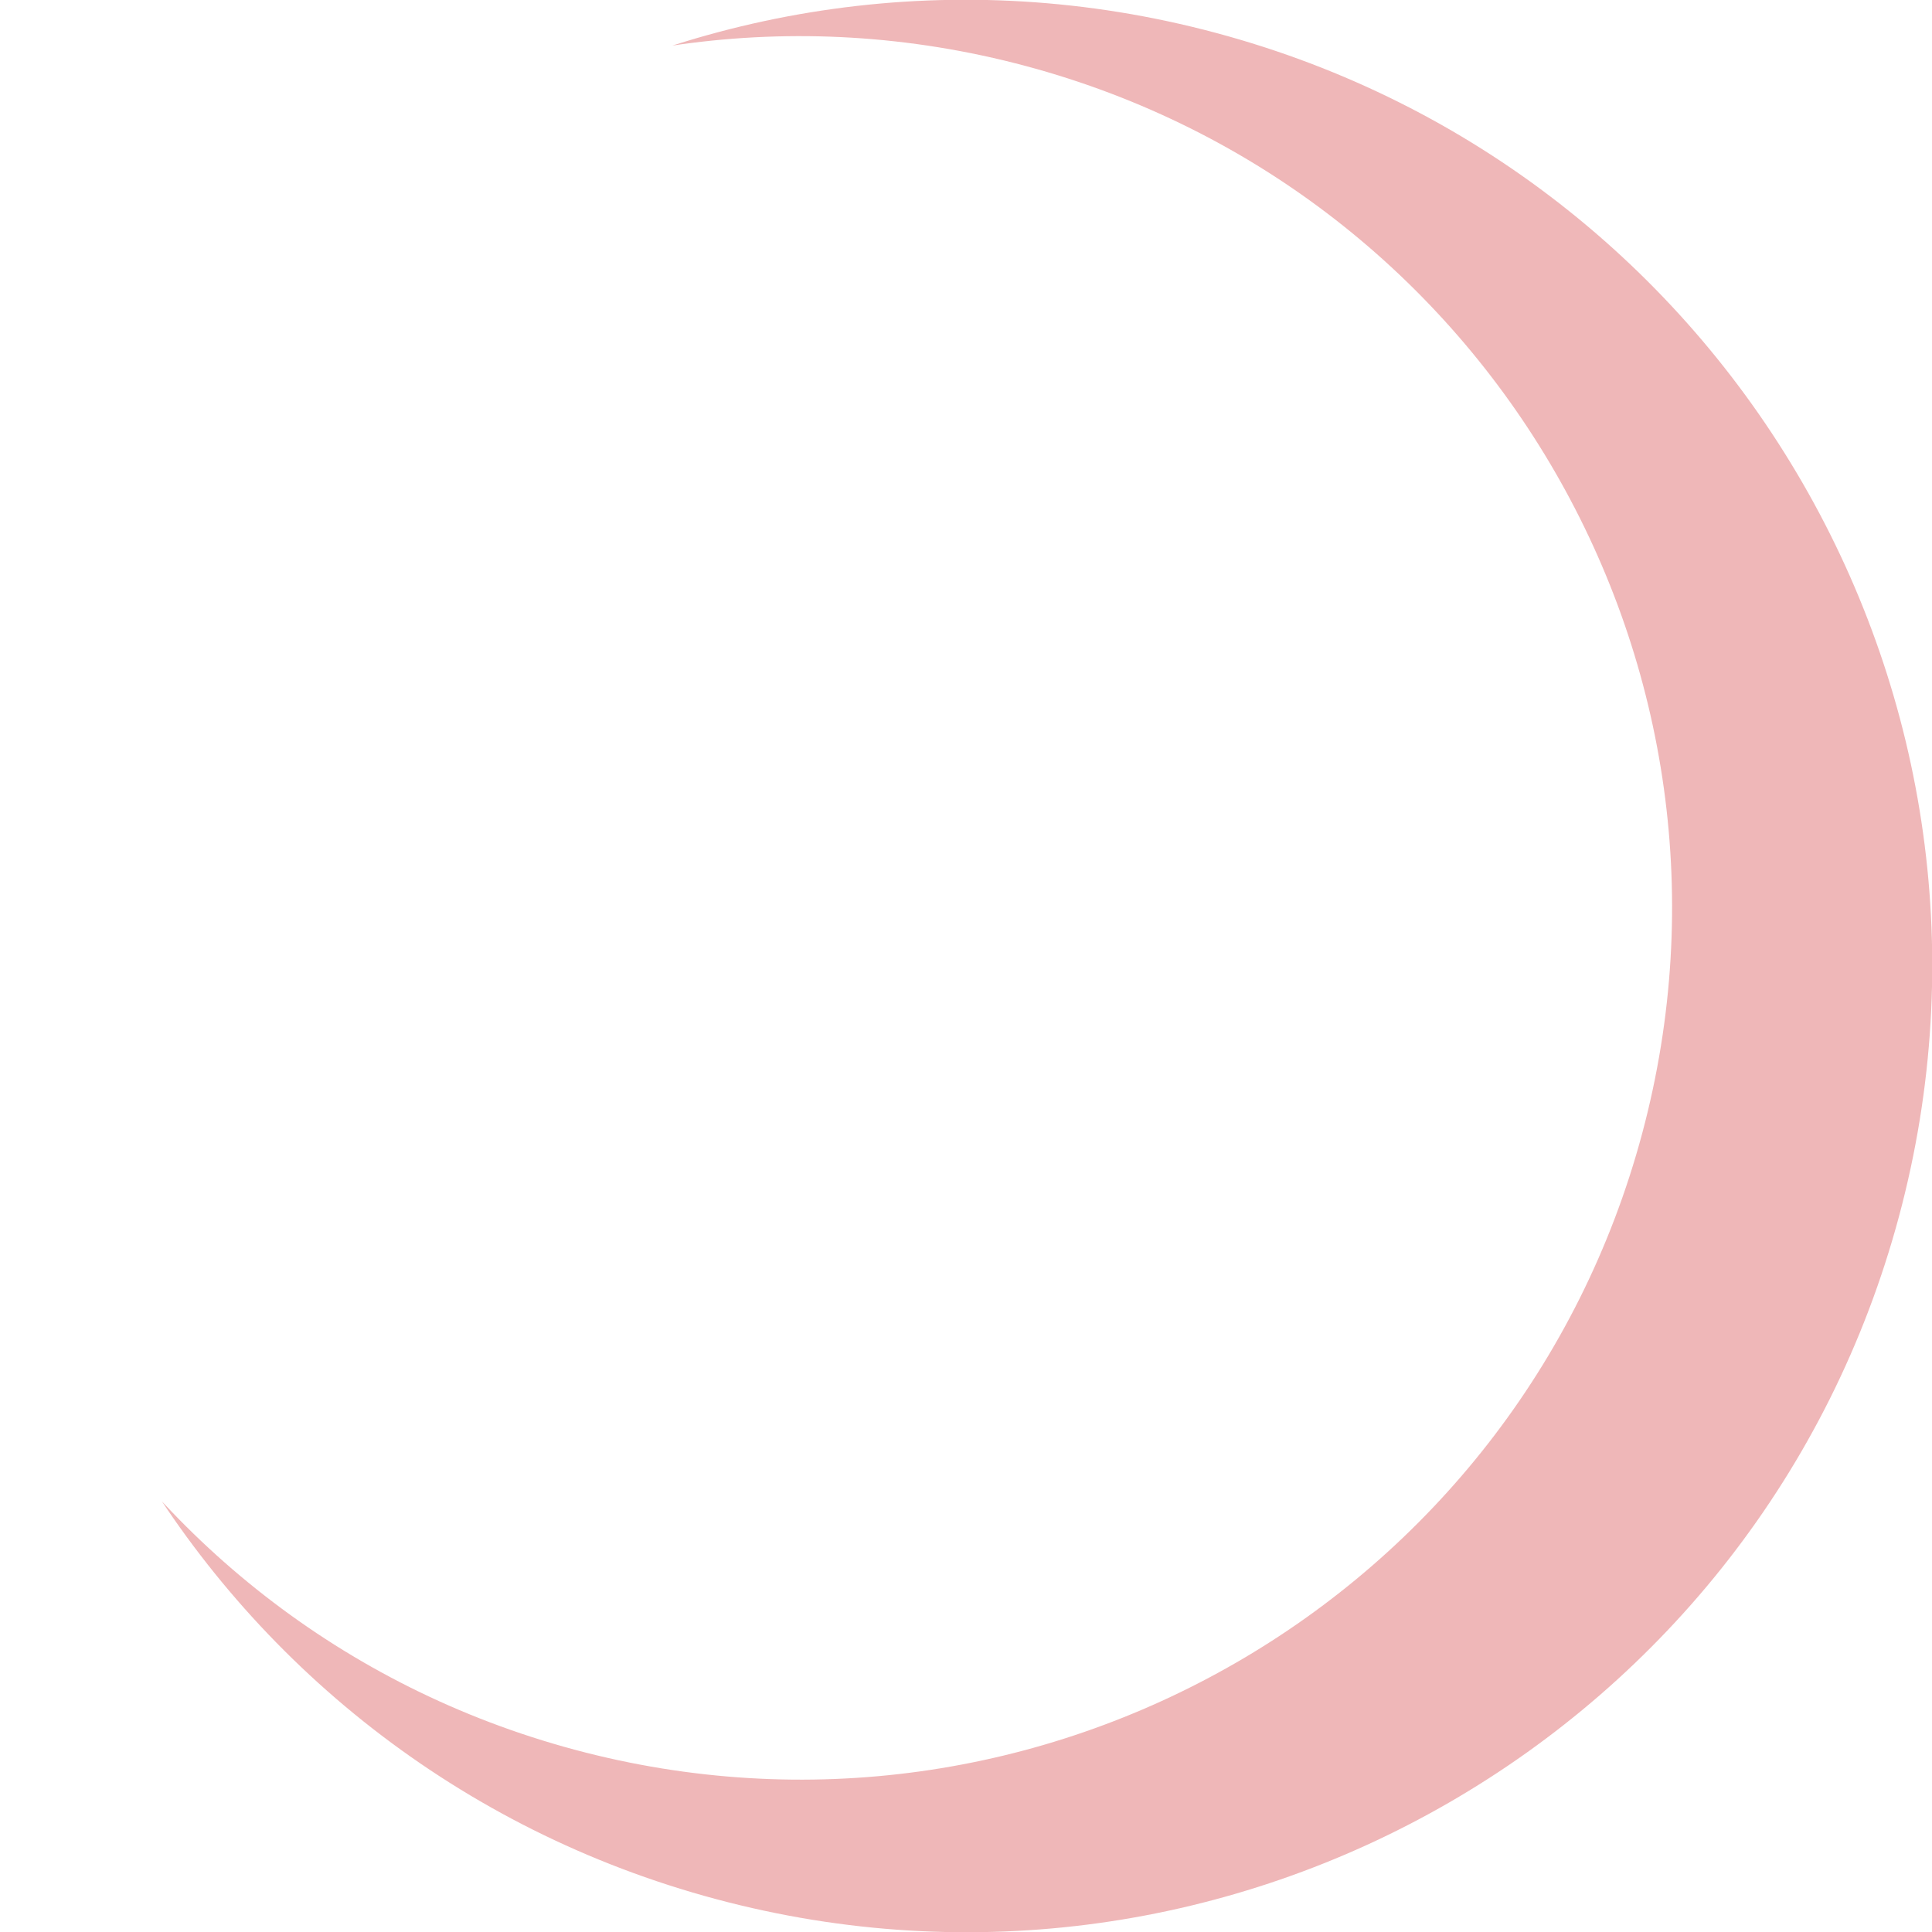
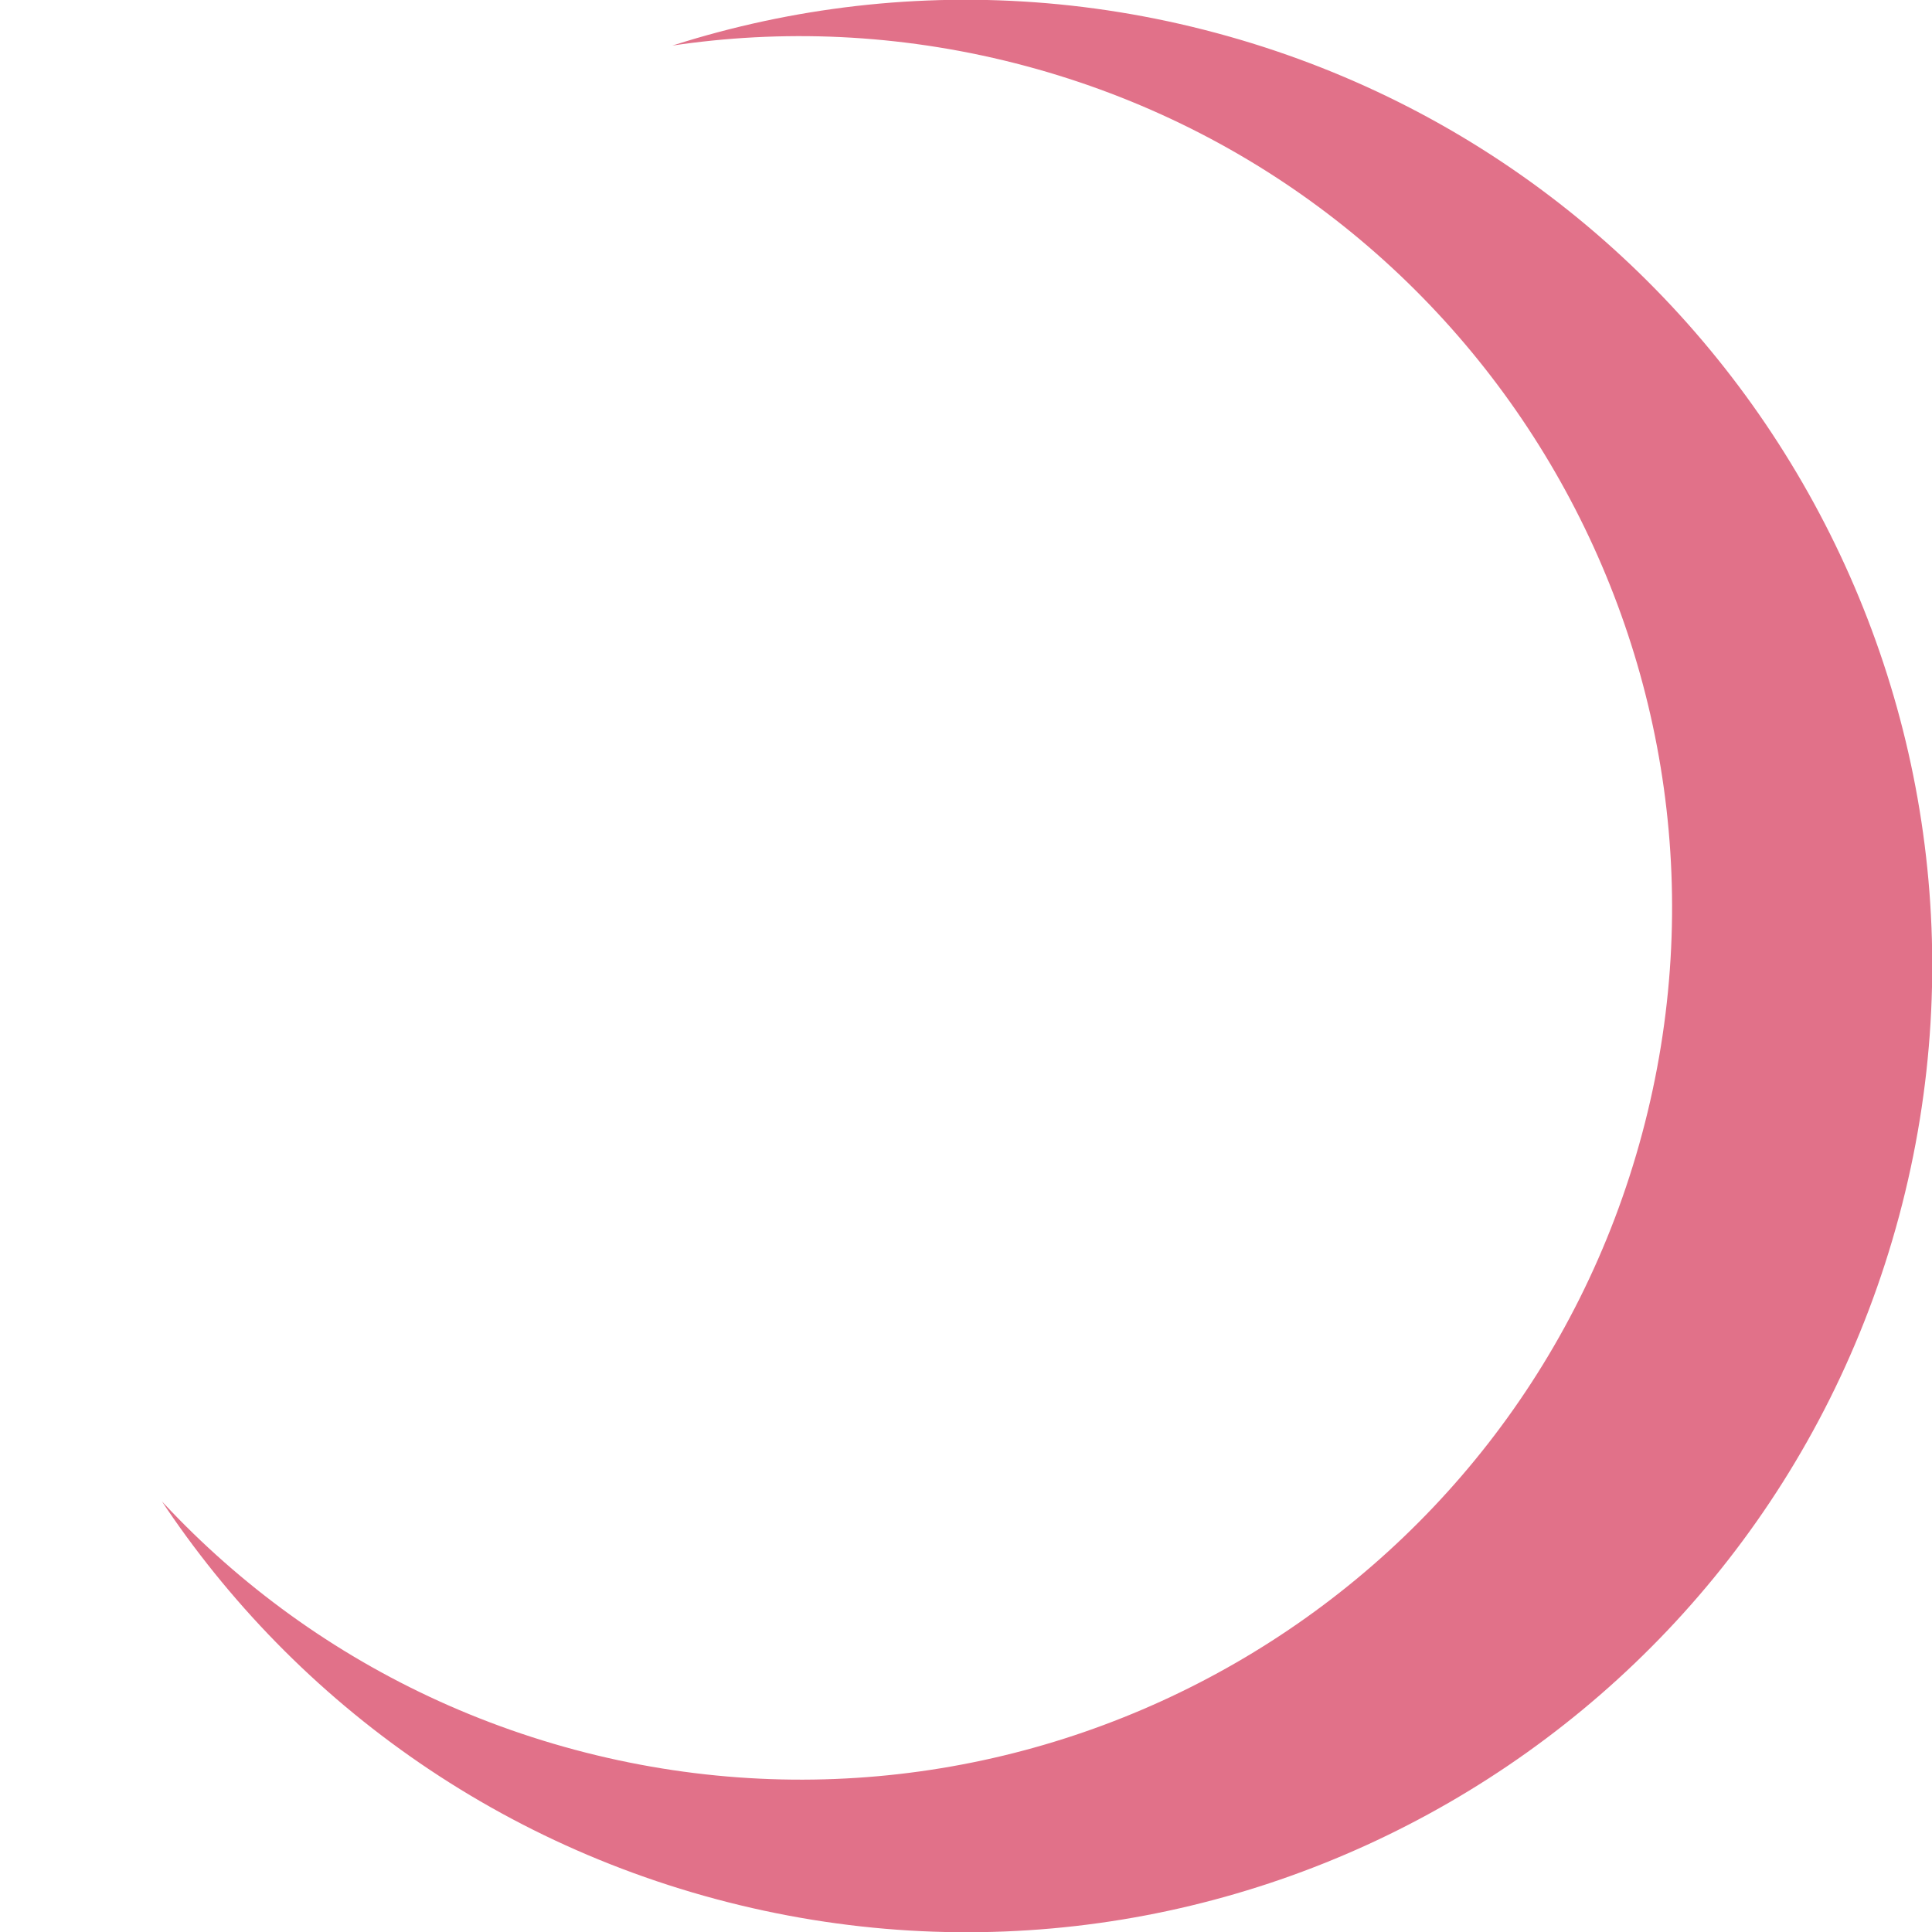
<svg xmlns="http://www.w3.org/2000/svg" width="120.651mm" height="120.651mm" viewBox="0 0 120.651 120.651" version="1.1" id="svg1" xml:space="preserve">
  <defs id="defs1">
    <clipPath clipPathUnits="userSpaceOnUse" id="clipPath2">
      <circle style="display:none;fill:#ff0000;stroke-width:2.387;stroke-linecap:round;stroke-linejoin:round;paint-order:markers fill stroke" id="circle2" cx="-191.339" cy="166.846" r="43.271" clip-path="none" d="m -148.068,166.846 a 43.271,43.271 0 0 1 -43.271,43.271 43.271,43.271 0 0 1 -43.271,-43.271 43.271,43.271 0 0 1 43.271,-43.271 43.271,43.271 0 0 1 43.271,43.271 z" />
      <path id="lpe_path-effect2" style="fill:#ff0000;stroke-width:2.387;stroke-linecap:round;stroke-linejoin:round;paint-order:markers fill stroke" class="powerclip" d="m -235.608,114.543 h 105.922 v 105.922 h -105.922 z m 87.54,52.303 a 43.271,43.271 0 0 0 -43.271,-43.271 43.271,43.271 0 0 0 -43.271,43.271 43.271,43.271 0 0 0 43.271,43.271 43.271,43.271 0 0 0 43.271,-43.271 z" />
    </clipPath>
  </defs>
  <g id="layer1" transform="translate(414.2936,-185.3677)">
-     <path style="fill:#efb7b8;fill-opacity:1;stroke-width:2.646;stroke-linecap:round;stroke-linejoin:round;paint-order:markers fill stroke" id="path1" clip-path="url(#clipPath2)" d="m -134.686,167.504 a 47.961,47.961 0 0 1 -47.961,47.961 47.961,47.961 0 0 1 -47.961,-47.961 47.961,47.961 0 0 1 47.961,-47.961 47.961,47.961 0 0 1 47.961,47.961 z" transform="matrix(1.214951,0.3255451,-0.3255451,1.214951,-77.53043,101.6442)" />
+     <path style="fill:#e17189;fill-opacity:1;stroke-width:2.646;stroke-linecap:round;stroke-linejoin:round;paint-order:markers fill stroke" id="path1" clip-path="url(#clipPath2)" d="m -134.686,167.504 a 47.961,47.961 0 0 1 -47.961,47.961 47.961,47.961 0 0 1 -47.961,-47.961 47.961,47.961 0 0 1 47.961,-47.961 47.961,47.961 0 0 1 47.961,47.961 z" transform="matrix(1.214951,0.3255451,-0.3255451,1.214951,-77.53043,101.6442)" />
  </g>
</svg>
